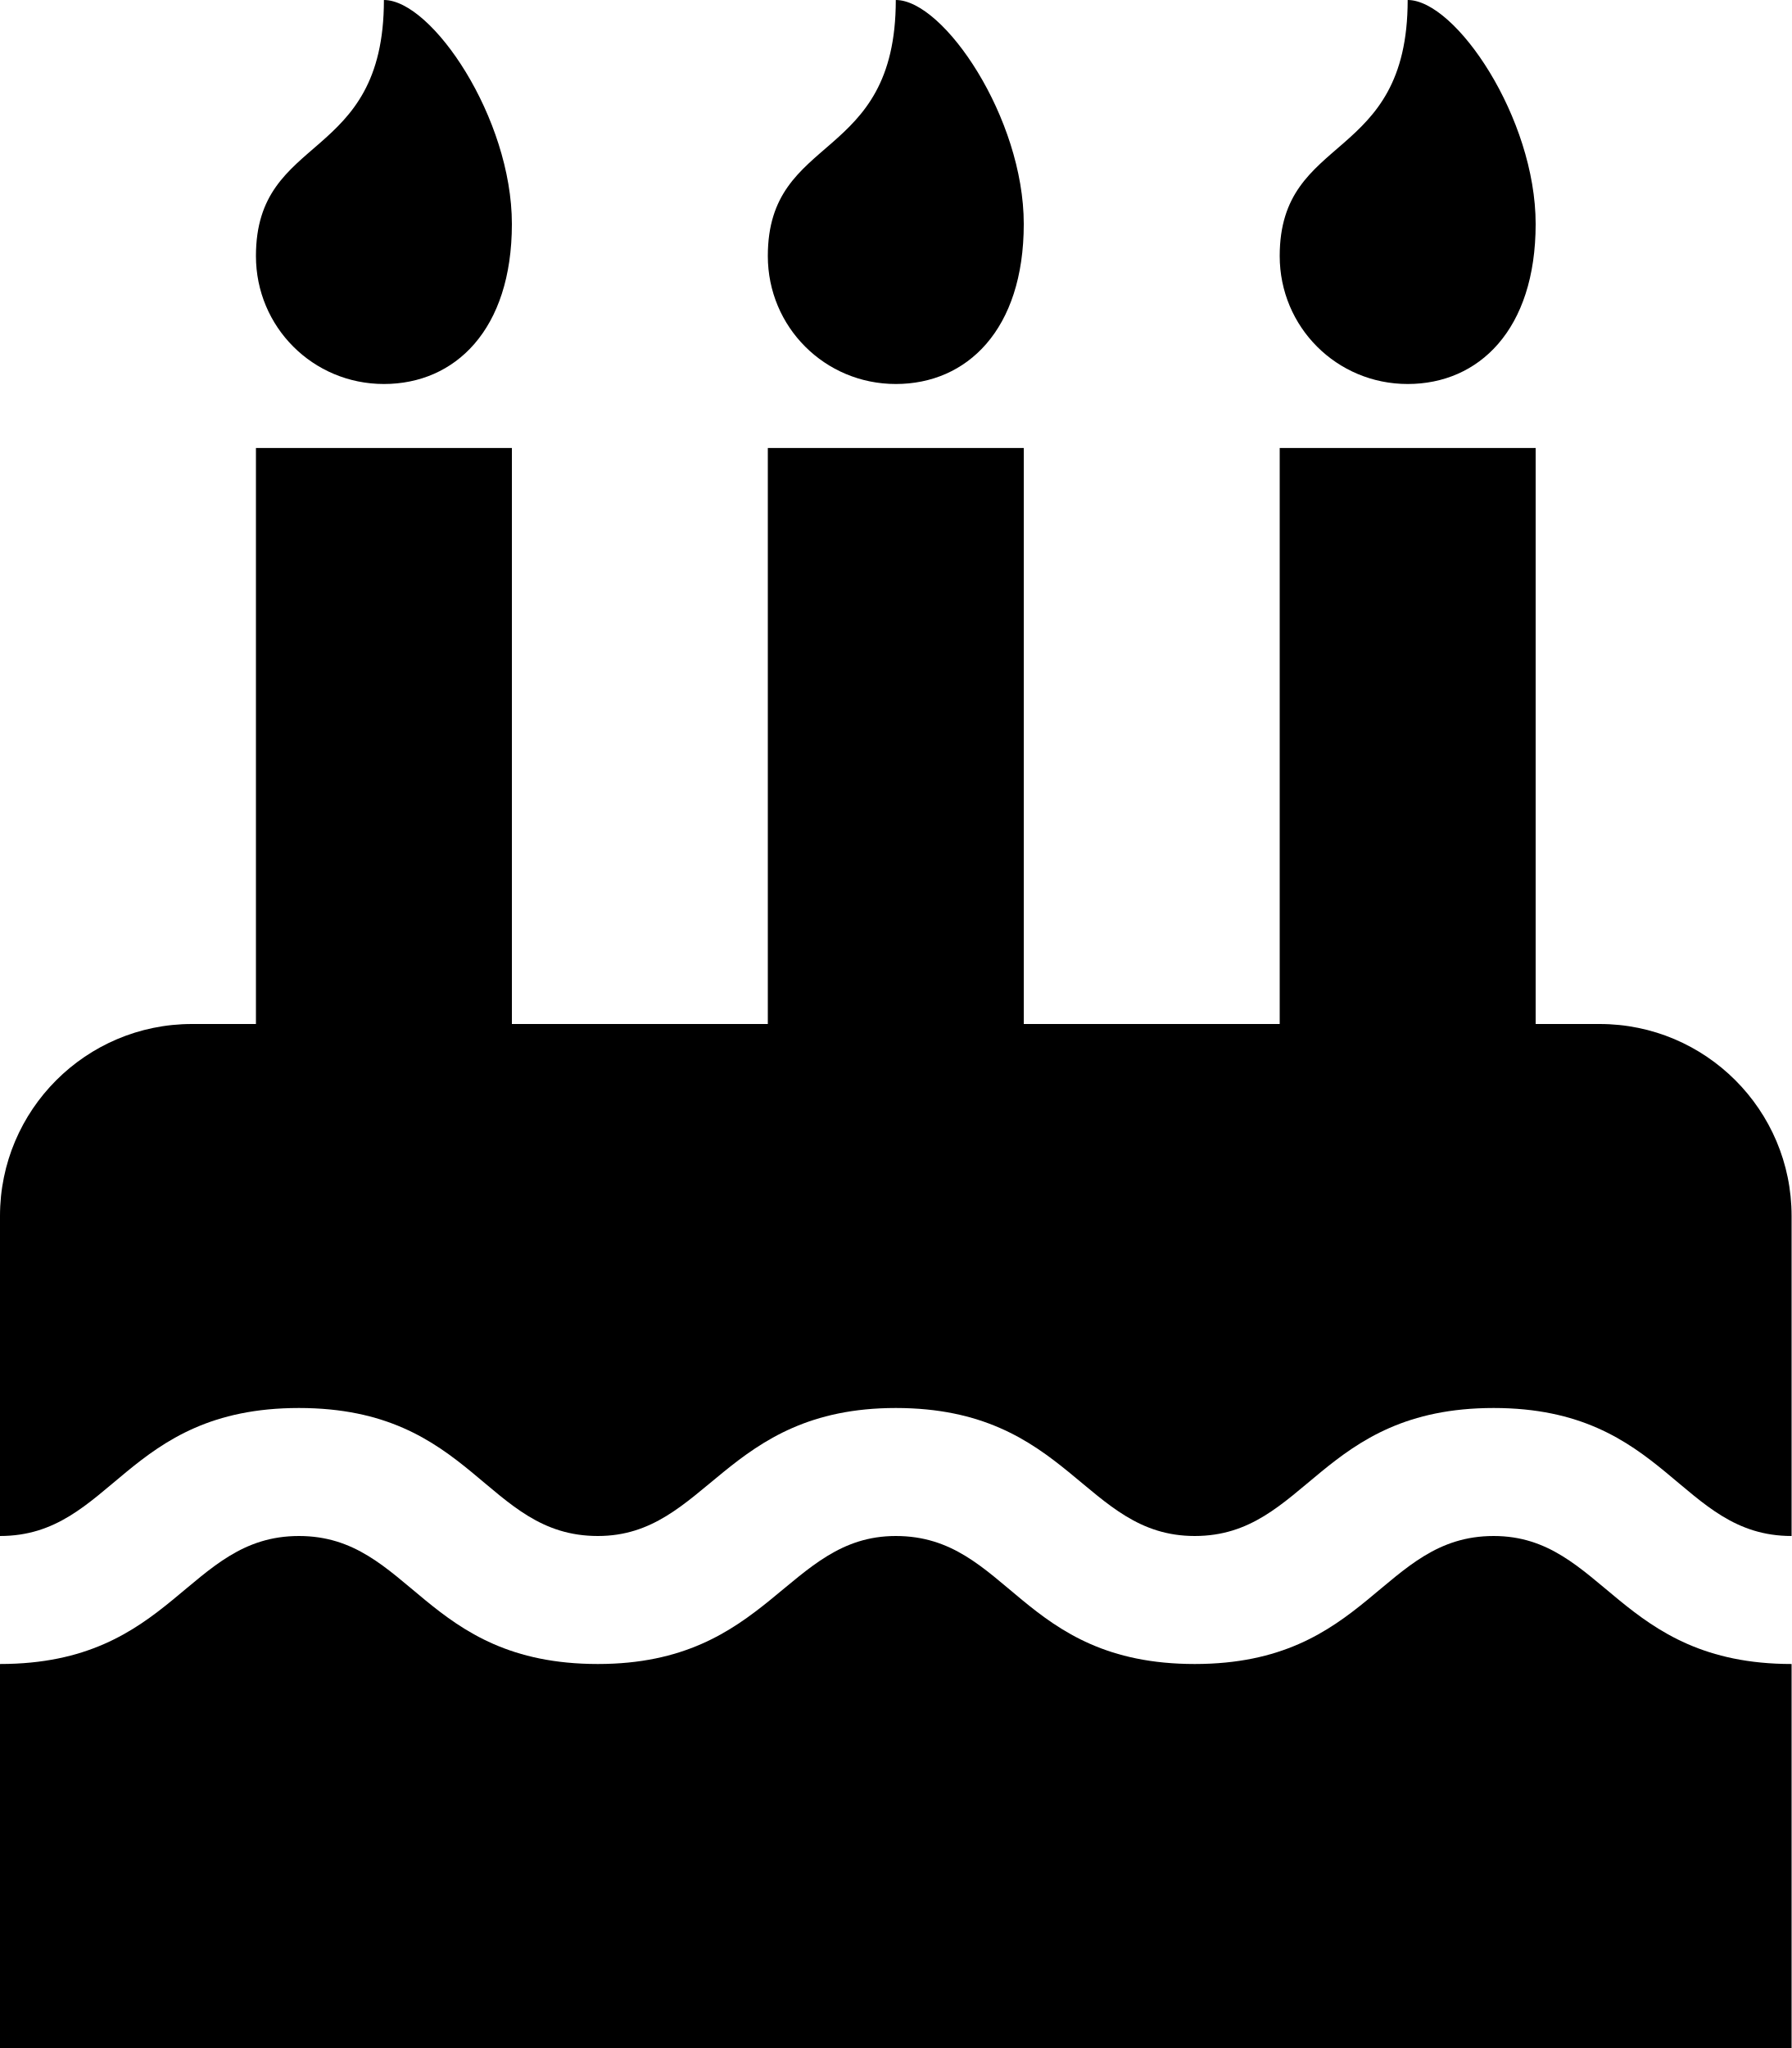
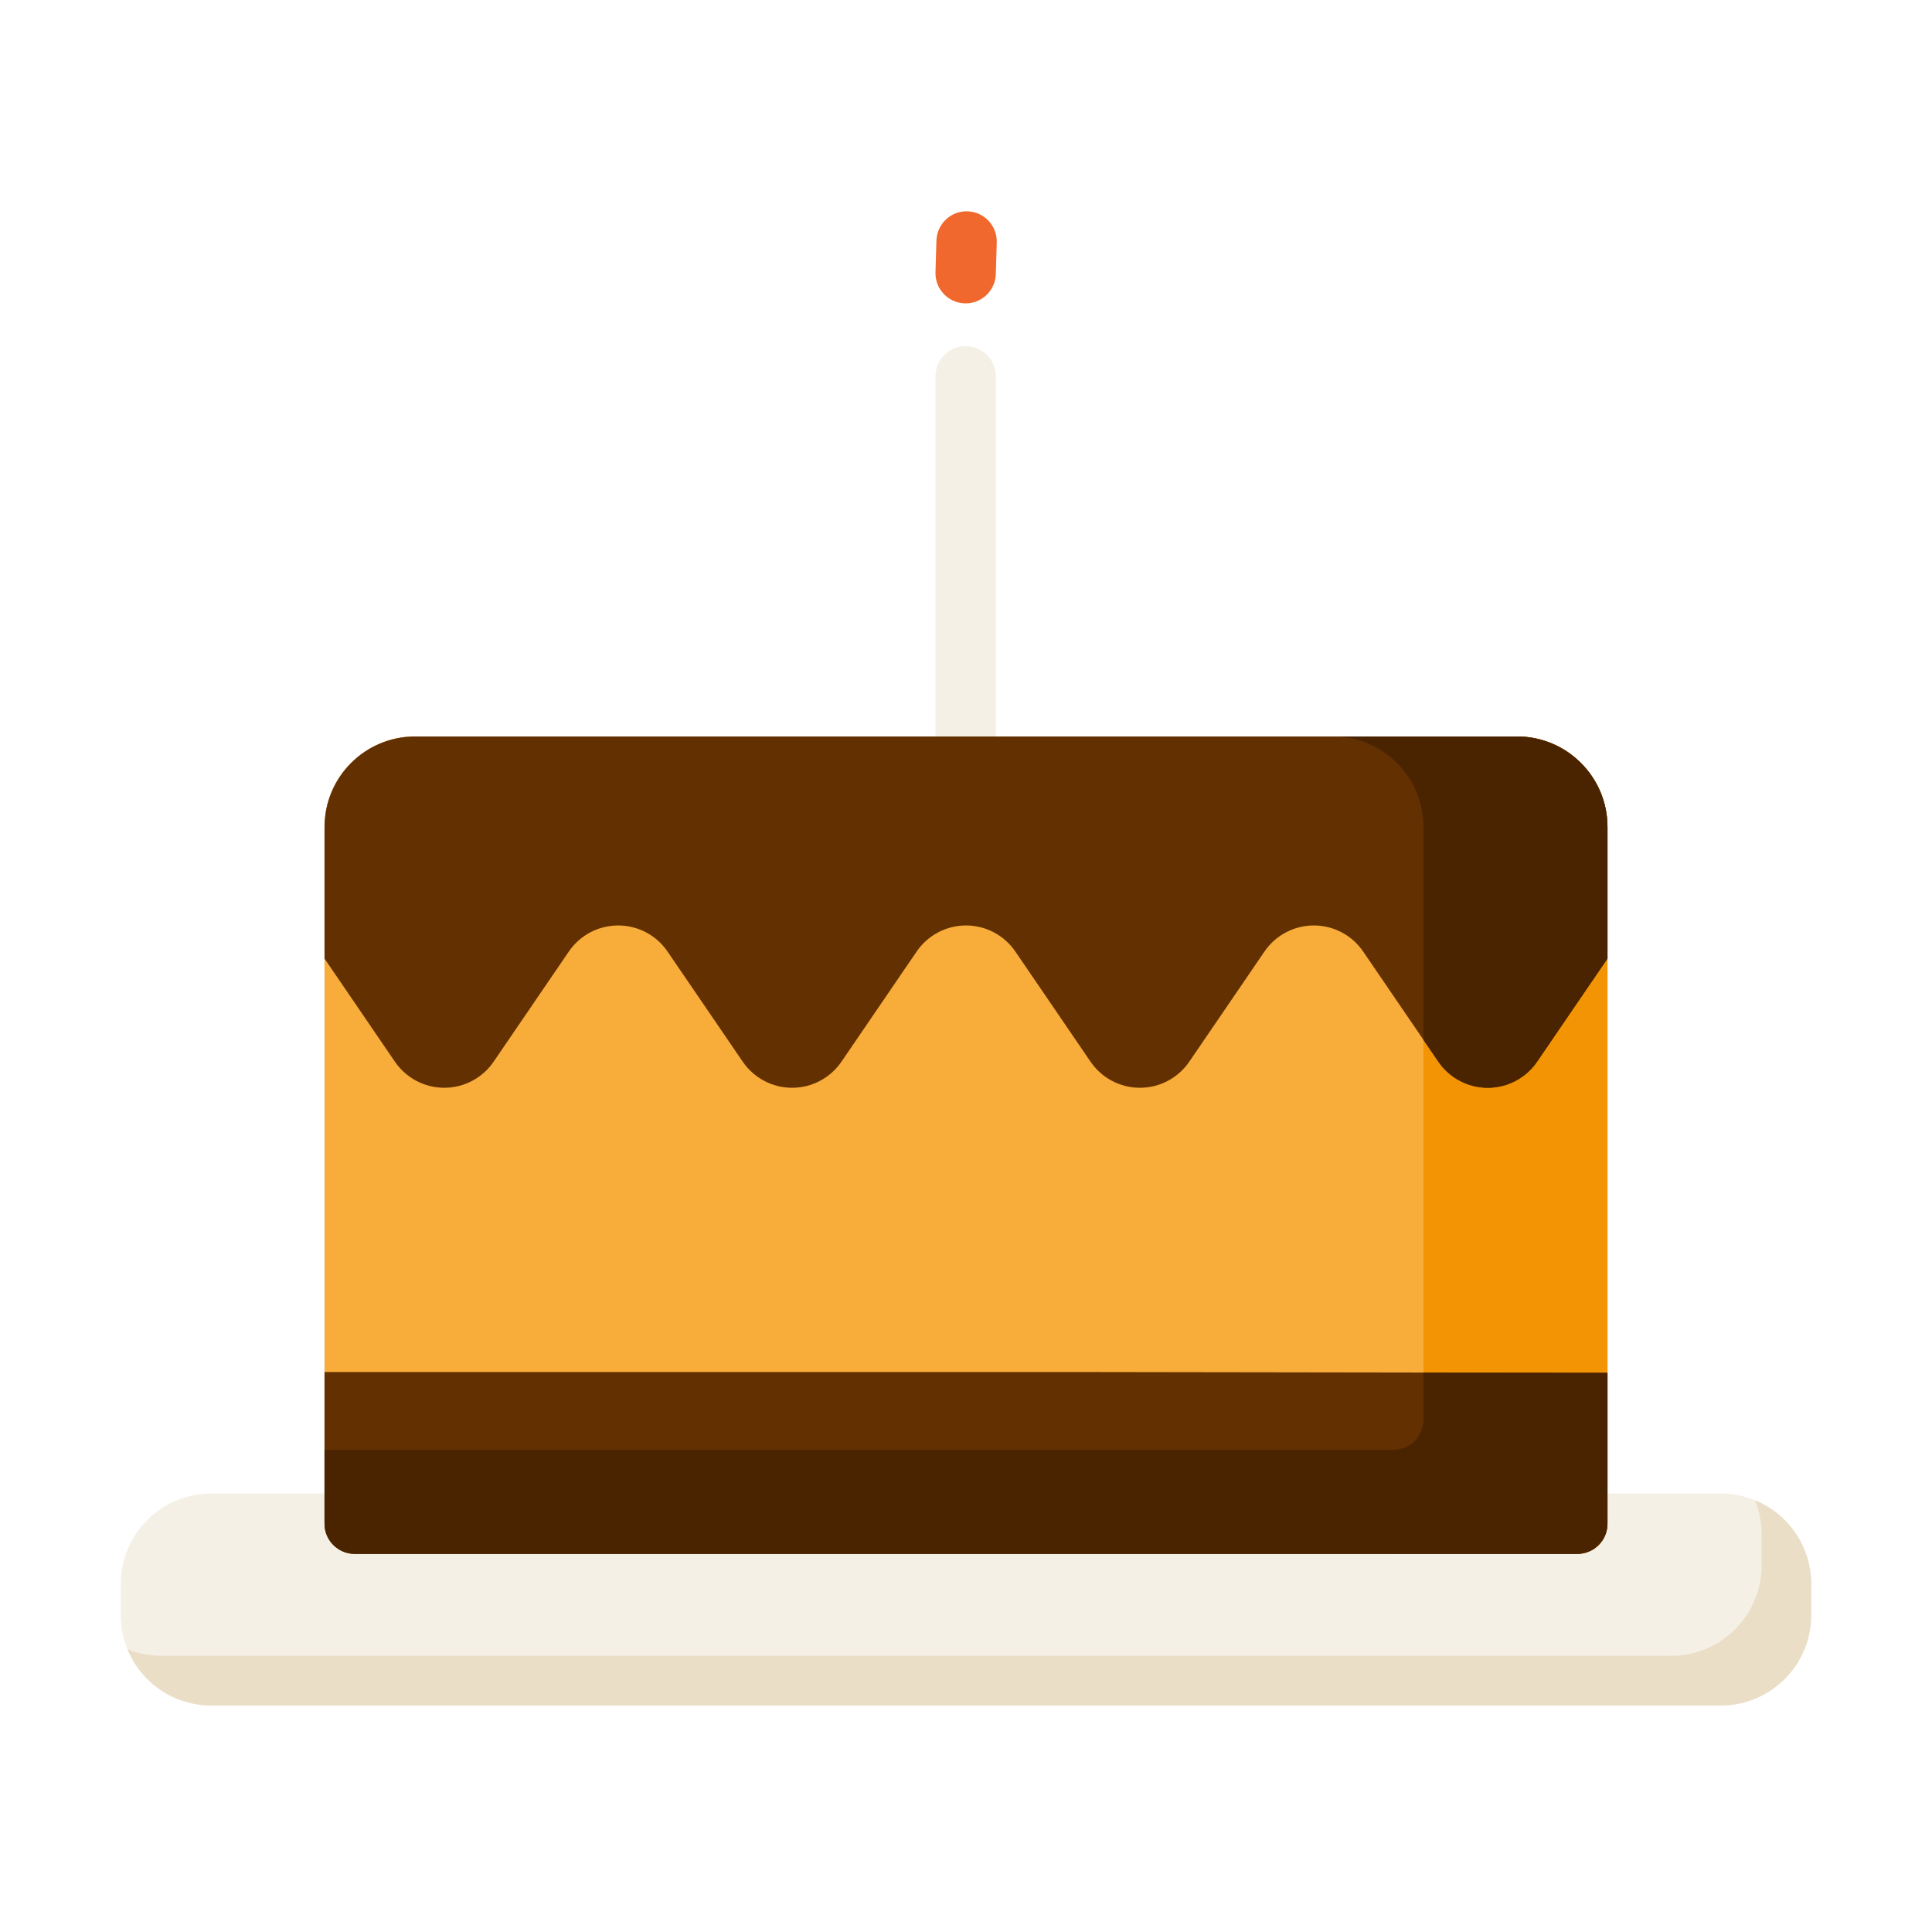
- <svg xmlns="http://www.w3.org/2000/svg" viewBox="0 0 448 512">
-   <path d="M448 384c-28.02 0-31.26-32-74.5-32-43.43 0-46.825 32-74.75 32-27.695 0-31.454-32-74.75-32-42.842 0-47.218 32-74.5 32-28.148 0-31.202-32-74.75-32-43.547 0-46.653 32-74.75 32v-80c0-26.5 21.5-48 48-48h16V112h64v144h64V112h64v144h64V112h64v144h16c26.5 0 48 21.5 48 48v80zm0 128H0v-96c43.356 0 46.767-32 74.75-32 27.951 0 31.253 32 74.75 32 42.843 0 47.217-32 74.5-32 28.148 0 31.201 32 74.75 32 43.357 0 46.767-32 74.75-32 27.488 0 31.252 32 74.5 32v96zM96 96c-17.75 0-32-14.25-32-32 0-31 32-23 32-64 12 0 32 29.5 32 56s-14.25 40-32 40zm128 0c-17.75 0-32-14.25-32-32 0-31 32-23 32-64 12 0 32 29.5 32 56s-14.25 40-32 40zm128 0c-17.75 0-32-14.25-32-32 0-31 32-23 32-64 12 0 32 29.5 32 56s-14.25 40-32 40z" />
+ <svg xmlns="http://www.w3.org/2000/svg" height="100%" style="fill-rule:evenodd;clip-rule:evenodd;stroke-linejoin:round;stroke-miterlimit:2;" version="1.1" viewBox="0 0 64 64" width="100%" xml:space="preserve">
+   <g transform="matrix(1,0,0,1,-192,0)">
+     <g id="Icon">
+       <path d="M252,53.497L252,52.474C252,50.817 250.657,49.474 249,49.474L199,49.474C197.343,49.474 196,50.817 196,52.474L196,53.497C196,55.154 197.343,56.497 199,56.497L249,56.497C250.657,56.497 252,55.154 252,53.497Z" style="fill:rgb(245,240,229);" />
+       <path d="M250.133,49.696C250.276,50.045 250.355,50.428 250.355,50.829L250.355,51.852C250.355,53.509 249.011,54.852 247.355,54.852L197.355,54.852C196.954,54.852 196.571,54.773 196.221,54.631C196.668,55.726 197.744,56.497 199,56.497L249,56.497C250.657,56.497 252,55.154 252,53.497L252,52.474C252,51.218 251.228,50.143 250.133,49.696Z" style="fill:rgb(234,222,199);" />
+       <path d="M244.25,51.474C244.802,51.474 245.25,51.026 245.25,50.474L245.25,27.396C245.25,25.739 243.907,24.396 242.25,24.396L205.75,24.396C204.093,24.396 202.75,25.739 202.75,27.396L202.75,50.474C202.75,51.026 203.198,51.474 203.75,51.474L244.25,51.474Z" style="fill:rgb(248,172,58);" />
+       <path d="M236.154,24.396C237.811,24.396 239.154,25.739 239.154,27.396L239.154,50.474C239.154,51.026 238.707,51.474 238.154,51.474L244.25,51.474C244.802,51.474 245.25,51.026 245.25,50.474L245.25,27.396C245.25,25.739 243.907,24.396 242.25,24.396L236.154,24.396Z" style="fill:rgb(243,148,4);" />
+       <path d="M245.25,45.476L228.381,45.451L202.75,45.451L202.75,50.474C202.75,51.026 203.198,51.474 203.75,51.474L244.25,51.474C244.802,51.474 245.25,51.026 245.25,50.474L245.25,45.476Z" style="fill:rgb(99,48,1);" />
+       <path d="M239.154,45.471L239.154,47.027C239.154,47.579 238.707,48.027 238.154,48.027L202.75,48.027L202.75,50.474C202.75,51.026 203.198,51.474 203.75,51.474L244.25,51.474C244.802,51.474 245.25,51.026 245.25,50.474L245.25,45.476L239.154,45.471Z" style="fill:rgb(74,36,1);" />
+       <g transform="matrix(1,0,0,0.934213,-0.16148,1.66558)">
+         <path d="M223.15,11.56L223.15,25.318C223.15,25.909 223.598,26.388 224.15,26.388C224.702,26.388 225.15,25.909 225.15,25.318L225.15,11.56C225.15,10.97 224.702,10.49 224.15,10.49C223.598,10.49 223.15,10.97 223.15,11.56Z" style="fill:rgb(245,240,229);" />
+       </g>
+       <path d="M202.75,31.754L205.082,35.17C205.451,35.71 206.063,36.034 206.717,36.034C207.371,36.034 207.983,35.71 208.352,35.17C209.132,34.027 210.063,32.663 210.843,31.521C211.212,30.98 211.824,30.657 212.478,30.657C213.132,30.657 213.744,30.98 214.113,31.521C214.893,32.663 215.824,34.027 216.604,35.17C216.973,35.71 217.585,36.034 218.239,36.034C218.893,36.034 219.505,35.71 219.874,35.17C220.654,34.027 221.585,32.663 222.365,31.521C222.734,30.98 223.346,30.657 224,30.657C224.654,30.657 225.266,30.98 225.635,31.521C226.415,32.663 227.346,34.027 228.126,35.17C228.495,35.71 229.107,36.034 229.761,36.034C230.415,36.034 231.027,35.71 231.396,35.17C232.176,34.027 233.107,32.663 233.887,31.521C234.256,30.98 234.868,30.657 235.522,30.657C236.176,30.657 236.788,30.98 237.157,31.521C237.937,32.663 238.868,34.027 239.648,35.17C240.017,35.71 240.629,36.034 241.283,36.034C241.937,36.034 242.549,35.71 242.918,35.17L245.25,31.754L245.25,27.396C245.25,25.739 243.907,24.396 242.25,24.396L205.75,24.396C204.093,24.396 202.75,25.739 202.75,27.396L202.75,31.754Z" style="fill:rgb(99,48,1);" />
+       <path d="M236.154,24.396C237.811,24.396 239.154,25.739 239.154,27.396L239.154,34.447L239.648,35.17C240.017,35.71 240.629,36.034 241.283,36.034C241.937,36.034 242.549,35.71 242.918,35.17L245.25,31.754L245.25,27.396C245.25,25.739 243.907,24.396 242.25,24.396L236.154,24.396Z" style="fill:rgb(74,36,1);" />
+       <path d="M223.02,7.971L222.989,9.021C222.973,9.572 223.408,10.033 223.96,10.049C224.511,10.065 224.972,9.63 224.988,9.079L225.019,8.029C225.035,7.477 224.6,7.016 224.048,7C223.496,6.984 223.036,7.419 223.02,7.971Z" style="fill:rgb(240,104,45);" />
+     </g>
+   </g>
</svg>
